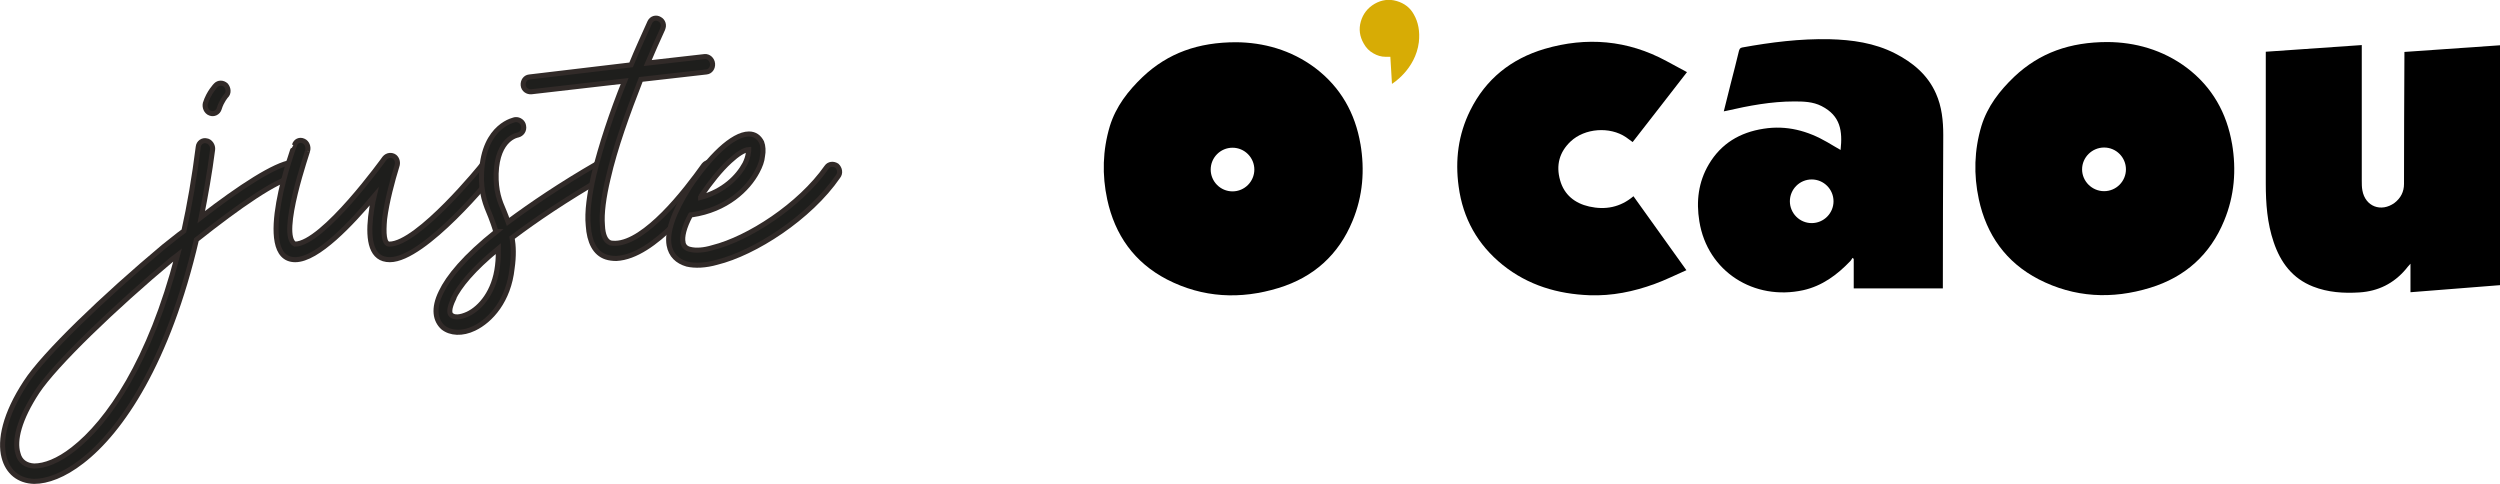
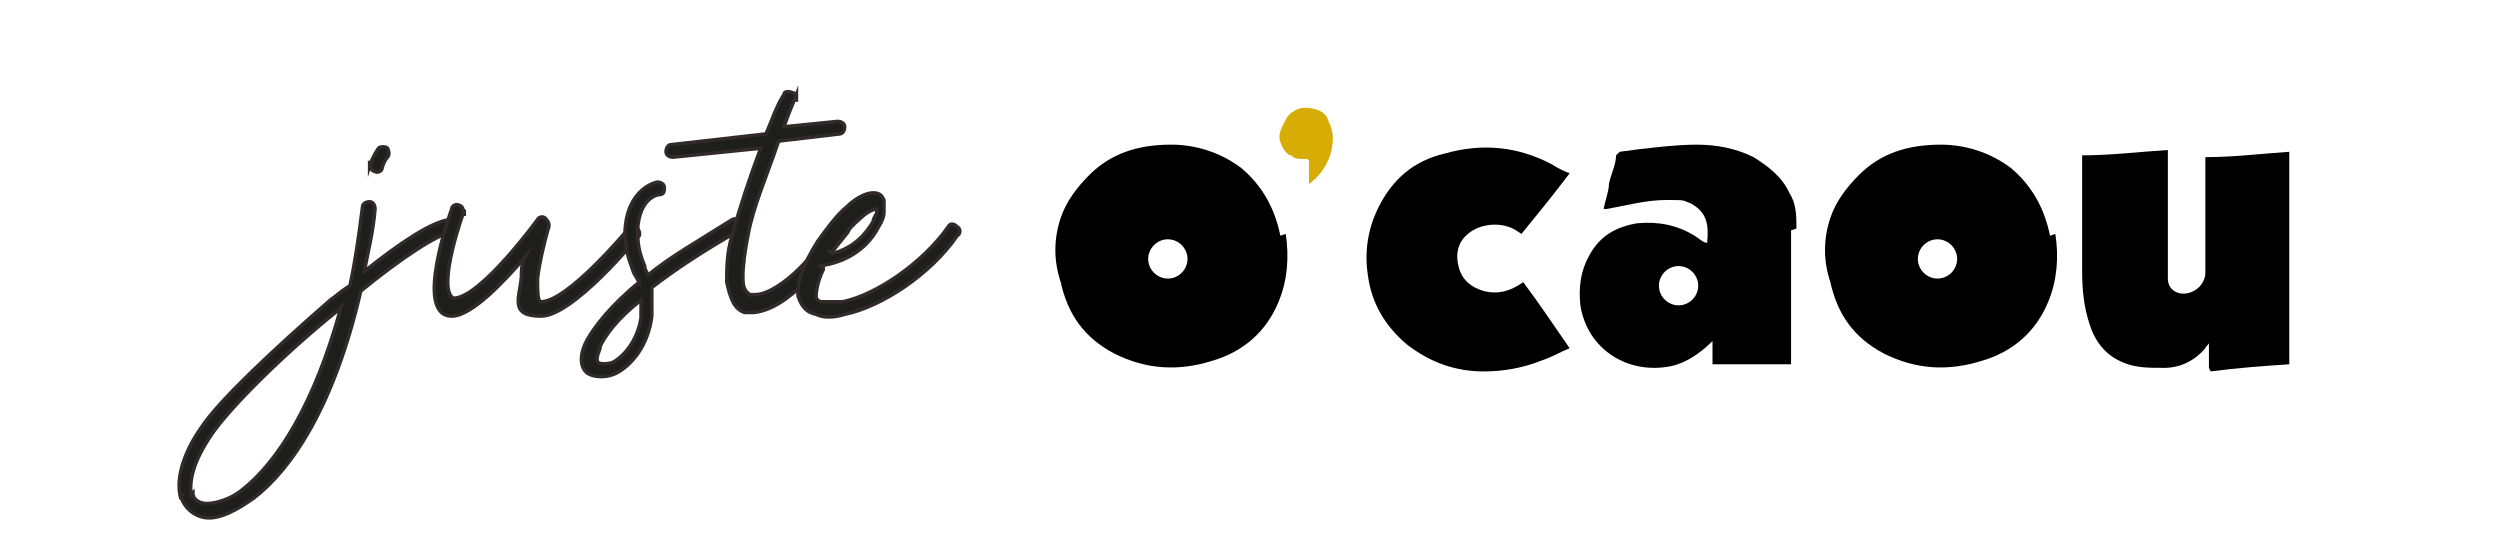
- <svg xmlns="http://www.w3.org/2000/svg" id="Calque_1" data-name="Calque 1" viewBox="0 0 123.71 23.94">
+ <svg xmlns="http://www.w3.org/2000/svg" id="Calque_1" version="1.1" viewBox="0 0 140 29.8">
  <defs>
    <style>
-       .cls-1 {
+       .st0 {
+         fill: none;
+       }
+ 
+       .st1 {
+         fill: #d7ac05;
+       }
+ 
+       .st2 {
        fill: #1e1e1c;
        stroke: #312a28;
        stroke-miterlimit: 10;
-         stroke-width: .25px;
-       }
- 
-       .cls-2, .cls-3 {
-         stroke-width: 0px;
-       }
- 
-       .cls-3 {
-         fill: #d7ac05;
+         stroke-width: .2px;
      }
    </style>
  </defs>
-   <path class="cls-2" d="m119.28,14.46v-1.41c-.1.11-.17.19-.23.27-.6.71-1.37,1.09-2.29,1.15-.79.05-1.56,0-2.3-.29-1.02-.4-1.61-1.19-1.95-2.2-.32-.94-.39-1.91-.39-2.9,0-2.12,0-4.24,0-6.36v-.16c1.58-.11,3.15-.22,4.75-.33v.22c0,2.17,0,4.33,0,6.49,0,.16,0,.32.03.48.14.8.93,1.1,1.59.62.31-.24.47-.55.47-.94,0-2.11.01-4.23.02-6.34v-.19c1.58-.11,3.15-.22,4.74-.33v11.87c-1.46.12-2.93.23-4.43.35" />
-   <path class="cls-2" d="m83.47,3.58c-.9,1.17-1.79,2.3-2.68,3.45-.11-.08-.22-.16-.33-.24-.8-.54-2.04-.45-2.74.21-.56.53-.73,1.18-.52,1.92.2.72.73,1.14,1.44,1.3.8.18,1.54.04,2.19-.51.87,1.21,1.73,2.42,2.62,3.66-.53.23-1.04.49-1.57.68-1.04.38-2.11.6-3.22.56-1.58-.06-3.04-.49-4.3-1.5-1.24-1-1.97-2.3-2.18-3.88-.18-1.31-.02-2.57.57-3.76.77-1.56,2.03-2.56,3.68-3.05,2.08-.61,4.11-.44,6.03.6.33.18.66.36,1.02.55" />
-   <path class="cls-2" d="m110.45,7.12c-.26-1.53-.98-2.81-2.23-3.76-1.21-.91-2.59-1.27-3.92-1.28-1.87,0-3.37.53-4.63,1.72-.72.69-1.32,1.46-1.62,2.43-.36,1.2-.39,2.42-.13,3.63.38,1.76,1.34,3.12,2.96,3.96,1.77.91,3.63,1,5.52.42,1.73-.53,2.97-1.64,3.66-3.32.51-1.23.61-2.51.39-3.81m-6.33,2.35c-.6,0-1.09-.49-1.09-1.08s.49-1.08,1.09-1.08,1.08.49,1.08,1.08-.48,1.08-1.08,1.08" />
-   <path class="cls-2" d="m96.16,6.68c0-.7-.07-1.4-.36-2.05-.41-.93-1.15-1.54-2.03-1.99-1.02-.52-2.12-.67-3.24-.7-1.45-.03-2.89.15-4.32.41-.11.02-.13.08-.16.17-.13.54-.27,1.09-.41,1.63-.11.45-.22.89-.34,1.36.07-.01.11-.02.15-.03,1.09-.25,2.2-.46,3.33-.46.47,0,.93.01,1.36.23.94.48,1.04,1.23.94,2.17-.22-.13-.44-.25-.65-.38-.98-.57-2.02-.85-3.16-.67-1.17.18-2.1.73-2.71,1.76-.52.88-.63,1.83-.47,2.82.4,2.5,2.72,3.94,5.14,3.41.94-.21,1.68-.76,2.33-1.44.05-.05.07-.11.11-.16.02.02.04.03.06.05v1.46h4.41v-.24c0-2.45.01-4.9.02-7.35m-6.51,4.36c-.6,0-1.08-.49-1.08-1.08s.48-1.08,1.08-1.08,1.08.49,1.08,1.08-.48,1.08-1.08,1.08" />
-   <path class="cls-2" d="m67.32,7.13c-.26-1.53-.98-2.81-2.23-3.76-1.21-.91-2.59-1.27-3.92-1.28-1.87,0-3.37.53-4.63,1.72-.72.69-1.32,1.46-1.62,2.43-.36,1.2-.39,2.42-.13,3.63.38,1.76,1.34,3.12,2.96,3.96,1.77.91,3.63,1,5.52.42,1.73-.53,2.97-1.64,3.66-3.32.51-1.23.61-2.51.39-3.81m-6.33,2.35c-.6,0-1.08-.49-1.08-1.08s.48-1.08,1.08-1.08,1.08.49,1.08,1.08-.48,1.08-1.08,1.08" />
-   <path class="cls-3" d="m68.81,2.81h-.26c-.2,0-.4-.06-.59-.17-.2-.11-.36-.27-.48-.49-.2-.35-.25-.71-.14-1.09.11-.38.34-.67.68-.87.35-.2.71-.25,1.09-.14.38.11.67.33.85.66.22.38.31.84.25,1.38-.17,1.36-1.33,2.06-1.33,2.06l-.08-1.34Z" />
+   <path d="M123.7,20.6v-1.4c0,.1-.2.2-.2.3-.6.7-1.4,1.1-2.3,1.1s-1.6,0-2.3-.3c-1-.4-1.6-1.2-1.9-2.2-.3-.9-.4-1.9-.4-2.9v-6.5c1.6,0,3.2-.2,4.8-.3v7.2c0,.8.9,1.1,1.6.6.3-.2.5-.6.5-.9v-6.5c1.6,0,3.2-.2,4.7-.3v11.9c-1.5.1-2.9.2-4.4.4" />
+   <path d="M87.9,9.7c-.9,1.2-1.8,2.3-2.7,3.4l-.3-.2c-.8-.5-2-.4-2.7.2-.6.5-.7,1.2-.5,1.9s.7,1.1,1.4,1.3c.8.2,1.5,0,2.2-.5.9,1.2,1.7,2.4,2.6,3.7-.5.2-1,.5-1.6.7-1,.4-2.1.6-3.2.6-1.6,0-3-.5-4.3-1.5-1.2-1-2-2.3-2.2-3.9-.2-1.3,0-2.6.6-3.8.8-1.6,2-2.6,3.7-3,2.1-.6,4.1-.4,6,.6.3.2.7.4,1,.5" />
+   <path d="M114.8,13.2c-.3-1.5-1-2.8-2.2-3.8-1.2-.9-2.6-1.3-3.9-1.3-1.9,0-3.4.5-4.6,1.7-.7.7-1.3,1.5-1.6,2.4-.4,1.2-.4,2.4,0,3.6.4,1.8,1.3,3.1,3,4,1.8.9,3.6,1,5.5.4,1.7-.5,3-1.6,3.7-3.3.5-1.2.6-2.5.4-3.8M108.5,15.6c-.6,0-1.1-.5-1.1-1.1s.5-1.1,1.1-1.1,1.1.5,1.1,1.1-.5,1.1-1.1,1.1" />
+   <path d="M100.6,12.8c0-.7,0-1.4-.4-2-.4-.9-1.2-1.5-2-2-1-.5-2.1-.7-3.2-.7s-2.9.2-4.3.4q0,0-.2.2c0,.5-.3,1.1-.4,1.6,0,.4-.2.9-.3,1.4h.2c1.1-.2,2.2-.5,3.3-.5s.9,0,1.4.2c.9.5,1,1.2.9,2.2-.2,0-.4-.2-.7-.4-1-.6-2-.8-3.2-.7-1.2.2-2.1.7-2.7,1.8-.5.9-.6,1.8-.5,2.8.4,2.5,2.7,3.9,5.1,3.4.9-.2,1.7-.8,2.3-1.4,0,0,0-.1,0-.2h0v1.5h4.4v-7.5M94,17.1c-.6,0-1.1-.5-1.1-1.1s.5-1.1,1.1-1.1,1.1.5,1.1,1.1-.5,1.1-1.1,1.1" />
+   <path d="M71.7,13.2c-.3-1.5-1-2.8-2.2-3.8-1.2-.9-2.6-1.3-3.9-1.3-1.9,0-3.4.5-4.6,1.7-.7.7-1.3,1.5-1.6,2.4-.4,1.2-.4,2.4,0,3.6.4,1.8,1.3,3.1,3,4,1.8.9,3.6,1,5.5.4,1.7-.5,3-1.6,3.7-3.3.5-1.2.6-2.5.4-3.8M65.4,15.6c-.6,0-1.1-.5-1.1-1.1s.5-1.1,1.1-1.1,1.1.5,1.1,1.1-.5,1.1-1.1,1.1" />
+   <path class="st1" d="M73.2,8.9h-.3c-.2,0-.4,0-.6-.2-.2,0-.4-.3-.5-.5-.2-.4-.2-.7,0-1.1s.3-.7.7-.9c.3-.2.7-.2,1.1-.1s.7.3.8.7c.2.4.3.8.2,1.4-.2,1.4-1.3,2.1-1.3,2.1v-1.3h0Z" />
  <g>
-     <path class="cls-1" d="m.2,22.62c-.22-.83.04-2.12,1.08-3.7.89-1.38,3.88-4.25,6.82-6.71.33-.25.65-.53,1-.78.28-1.27.52-2.65.71-4.16.02-.21.22-.35.41-.3.17.02.33.23.3.44-.15,1.17-.35,2.28-.56,3.33,1.93-1.49,3.64-2.6,4.48-2.71.17-.02.37.11.39.32.04.21-.09.39-.28.41-.82.11-2.73,1.43-4.83,3.1-1.41,6.05-3.72,9.47-5.67,10.97-.89.69-1.71.99-2.36.99-.76-.02-1.3-.46-1.49-1.2Zm.69-.18c.09.39.39.6.8.62.52,0,1.19-.25,1.93-.83,1.75-1.36,3.81-4.37,5.17-9.61-.09.07-.15.12-.24.18-2.9,2.42-5.82,5.24-6.71,6.58-.89,1.36-1.15,2.41-.95,3.06ZM10.16,5.12c.17-.55.52-.9.52-.9.13-.14.35-.14.5,0,.13.16.15.39,0,.53,0,0-.22.25-.33.62-.06.21-.28.3-.45.23-.2-.07-.28-.3-.24-.48Z" />
-     <path class="cls-1" d="m15.22,7.46c.06-.11-1.47,4.19-.63,4.62,1.39,0,4.44-4.25,4.44-4.25.13-.16.35-.18.5-.07.13.11.17.3.11.46-.22.71-.5,1.75-.61,2.62-.06.69-.04,1.24.24,1.24,1.41,0,4.59-3.91,4.59-3.93.13-.16.35-.16.5-.02.15.14.17.37.04.53,0,.02-3.38,4.19-5.11,4.19-.91,0-1.08-.94-.95-2.12.04-.32.09-.67.17-1.01-1.1,1.31-2.79,3.13-3.9,3.13-2.1,0-.06-5.66-.04-5.66.06-.21.26-.3.45-.21.17.07.26.3.2.48Z" />
-     <path class="cls-1" d="m24.54,11.46c-.09-.28-.17-.51-.26-.74-.24-.58-.5-1.15-.45-2.18.11-2.37,1.67-2.62,1.67-2.62.19-.02.39.12.41.32.04.21-.09.39-.28.44,0,0-1.02.14-1.08,1.91-.02.87.17,1.36.39,1.86.07.16.13.34.2.53,1.15-.85,2.6-1.84,4.44-2.9.17-.12.39-.02.48.14.11.18.04.41-.13.53-1.95,1.13-3.44,2.14-4.59,3.01.07.41.09.9,0,1.52-.17,1.59-1.06,2.58-1.88,2.97-.58.28-1.17.25-1.54-.05-.37-.34-.5-.92-.09-1.75.35-.74,1.17-1.75,2.73-2.99Zm-2.1,3.33c-.22.46-.22.71-.11.8.15.14.45.12.82-.05.63-.3,1.32-1.1,1.47-2.39.04-.32.04-.62.04-.85-1.26,1.03-1.93,1.86-2.23,2.48Z" />
-     <path class="cls-1" d="m32.79,1.44c-.24.53-.5,1.1-.74,1.68l2.82-.32c.19-.02.37.14.39.35s-.11.39-.3.41l-3.25.37c-.65,1.66-1.28,3.4-1.62,4.9-.22.92-.33,1.73-.28,2.32.02.48.15.78.39.87.09.02.15.02.26.02.74-.02,1.6-.67,2.38-1.45.8-.8,1.54-1.79,1.99-2.42.13-.16.35-.18.52-.07.15.14.17.37.07.55-.48.64-1.23,1.63-2.08,2.48-.89.87-1.88,1.61-2.84,1.66-.17,0-.35-.02-.5-.07-.56-.18-.84-.76-.89-1.56-.07-.67.06-1.56.28-2.53.35-1.43.89-3.06,1.52-4.62l-4.61.53c-.2.02-.39-.11-.41-.32-.02-.21.11-.39.3-.41l5.04-.6c.3-.74.63-1.45.93-2.12.09-.18.3-.25.48-.14.17.09.24.3.15.48Z" />
-     <path class="cls-1" d="m34.17,10.64c-.33.62-.43,1.08-.37,1.36v.02c.04.16.15.28.35.32.28.07.67.05,1.13-.09,1.75-.44,4.29-2.07,5.63-3.98.11-.16.33-.18.5-.07.15.14.19.37.06.53-1.41,2.05-4.13,3.79-6,4.25-.56.16-1.08.18-1.47.09-.48-.14-.8-.44-.89-.94-.11-.62.17-1.56,1.02-2.9.46-.69,1-1.36,1.52-1.84.5-.46,1-.76,1.41-.76.3,0,.5.16.63.41.07.18.09.44.04.69-.02.23-.11.48-.26.76-.46.87-1.52,1.89-3.23,2.14h-.06Zm.5-.87c1.13-.3,1.84-1.01,2.19-1.66.09-.18.15-.37.17-.53.02-.07.02-.14.02-.18-.24.02-.56.23-.93.57-.48.44-.97,1.06-1.41,1.7,0,.05-.02.07-.04.09Z" />
+     <path class="st2" d="M10.1,27.8c-.2-.8,0-2.2,1.2-3.9,1-1.5,4.1-4.4,7.2-7.1.3-.2.6-.5,1.1-.8.3-1.4.5-2.8.7-4.4,0-.2.2-.3.4-.3s.3.2.3.4c-.1,1.3-.4,2.4-.6,3.5,2-1.6,3.8-2.8,4.8-2.9.2,0,.4.1.4.3s0,.4-.3.4c-.8.1-2.9,1.5-5.1,3.3-1.5,6.5-3.9,10-6,11.6-1,.7-1.8,1.1-2.5,1.1s-1.4-.5-1.6-1.3h.1ZM10.8,27.6c0,.4.4.6.8.6s1.3-.2,2-.8c1.9-1.5,4-4.7,5.5-10.2l-.2.2c-3.1,2.5-6.1,5.5-7.1,7-1,1.5-1.2,2.5-1.1,3.3h0ZM20.7,9.3c.2-.6.5-1,.5-1,.1-.1.4-.1.5,0,.1.2.1.4,0,.5,0,0-.2.2-.3.6,0,.2-.3.3-.4.2-.2,0-.3-.3-.2-.5h-.1Z" />
+     <path class="st2" d="M26,11.8c0-.1-1.6,4.4-.6,4.9,1.5,0,4.7-4.4,4.7-4.4.1-.2.4-.2.5,0,.1.1.2.3.1.5-.2.7-.5,1.9-.6,2.8,0,.7,0,1.3.2,1.3,1.5,0,4.9-4.1,4.9-4.1.1-.2.4-.2.5,0,.1.1.2.4,0,.5,0,0-3.6,4.4-5.4,4.4s-1.2-1-1.1-2.2c0-.3,0-.7.2-1.1-1.2,1.4-3,3.3-4.1,3.3-2.2,0,0-6,0-6,0-.2.3-.3.4-.2.2,0,.3.3.2.5h.1Z" />
+     <path class="st2" d="M35.8,16c0-.3-.2-.5-.3-.7-.2-.6-.5-1.2-.5-2.3.1-2.5,1.8-2.8,1.8-2.8.2,0,.4.1.4.3s0,.4-.3.4c0,0-1.1.1-1.2,2,0,1,.2,1.5.4,2,0,.2.1.3.2.5,1.2-1,2.8-1.9,4.7-3.1.2-.1.4,0,.5.1.1.2,0,.4-.1.5-2.1,1.2-3.6,2.2-4.9,3.2v1.6c-.2,1.7-1.2,2.8-2,3.2-.6.3-1.3.2-1.6,0-.4-.3-.5-1,0-1.9.4-.7,1.3-1.9,2.9-3.2h0ZM33.6,19.5c-.2.5-.2.7-.1.8s.5.1.8,0c.6-.3,1.4-1.2,1.6-2.5v-1c-1.4,1.1-2,2-2.3,2.6h0Z" />
+     <path class="st2" d="M44.6,5.3c-.2.5-.5,1.2-.7,1.8l3-.3c.2,0,.4.1.4.3s-.1.4-.3.4l-3.4.4c-.6,1.8-1.4,3.6-1.7,5.2-.2,1-.3,1.8-.3,2.4s.1.8.4,1h.3c.7,0,1.7-.7,2.5-1.5.8-.8,1.6-1.9,2.1-2.5.1-.2.3-.2.5,0,.2.1.2.4,0,.6-.5.6-1.3,1.7-2.2,2.6-1,1-2,1.7-3,1.8h-.5c-.6-.2-.8-.8-1-1.7,0-.7,0-1.7.3-2.6.4-1.5,1-3.3,1.6-4.9l-4.9.5c-.2,0-.4-.1-.4-.3s.1-.4.3-.4l5.3-.6c.3-.7.6-1.6,1-2.2,0-.2.3-.2.5-.1.2,0,.2.3.2.5h0v-.4Z" />
+     <path class="st2" d="M46.1,15.1c-.3.6-.4,1.2-.4,1.5h0c0,.2.2.3.3.3h1.2c1.9-.4,4.5-2.2,5.9-4.2.1-.2.3-.2.5,0,.2.1.2.4,0,.5-1.5,2.2-4.3,4-6.3,4.4-.6.2-1.2.2-1.6,0-.5-.1-.8-.4-1-1-.1-.6.2-1.7,1.1-3.1.5-.7,1.1-1.5,1.6-1.9.5-.5,1.1-.8,1.5-.8s.5.2.6.4v.7c0,.2-.1.5-.3.8-.5,1-1.6,2-3.4,2.2h.3ZM46.6,14.2c1.2-.3,1.9-1.1,2.3-1.8,0-.2.2-.4.2-.5v-.2c-.2,0-.6.2-1,.6-.5.4-1.1,1.2-1.5,1.8h-.1Z" />
  </g>
+   <rect class="st0" width="140" height="29.8" />
</svg>
